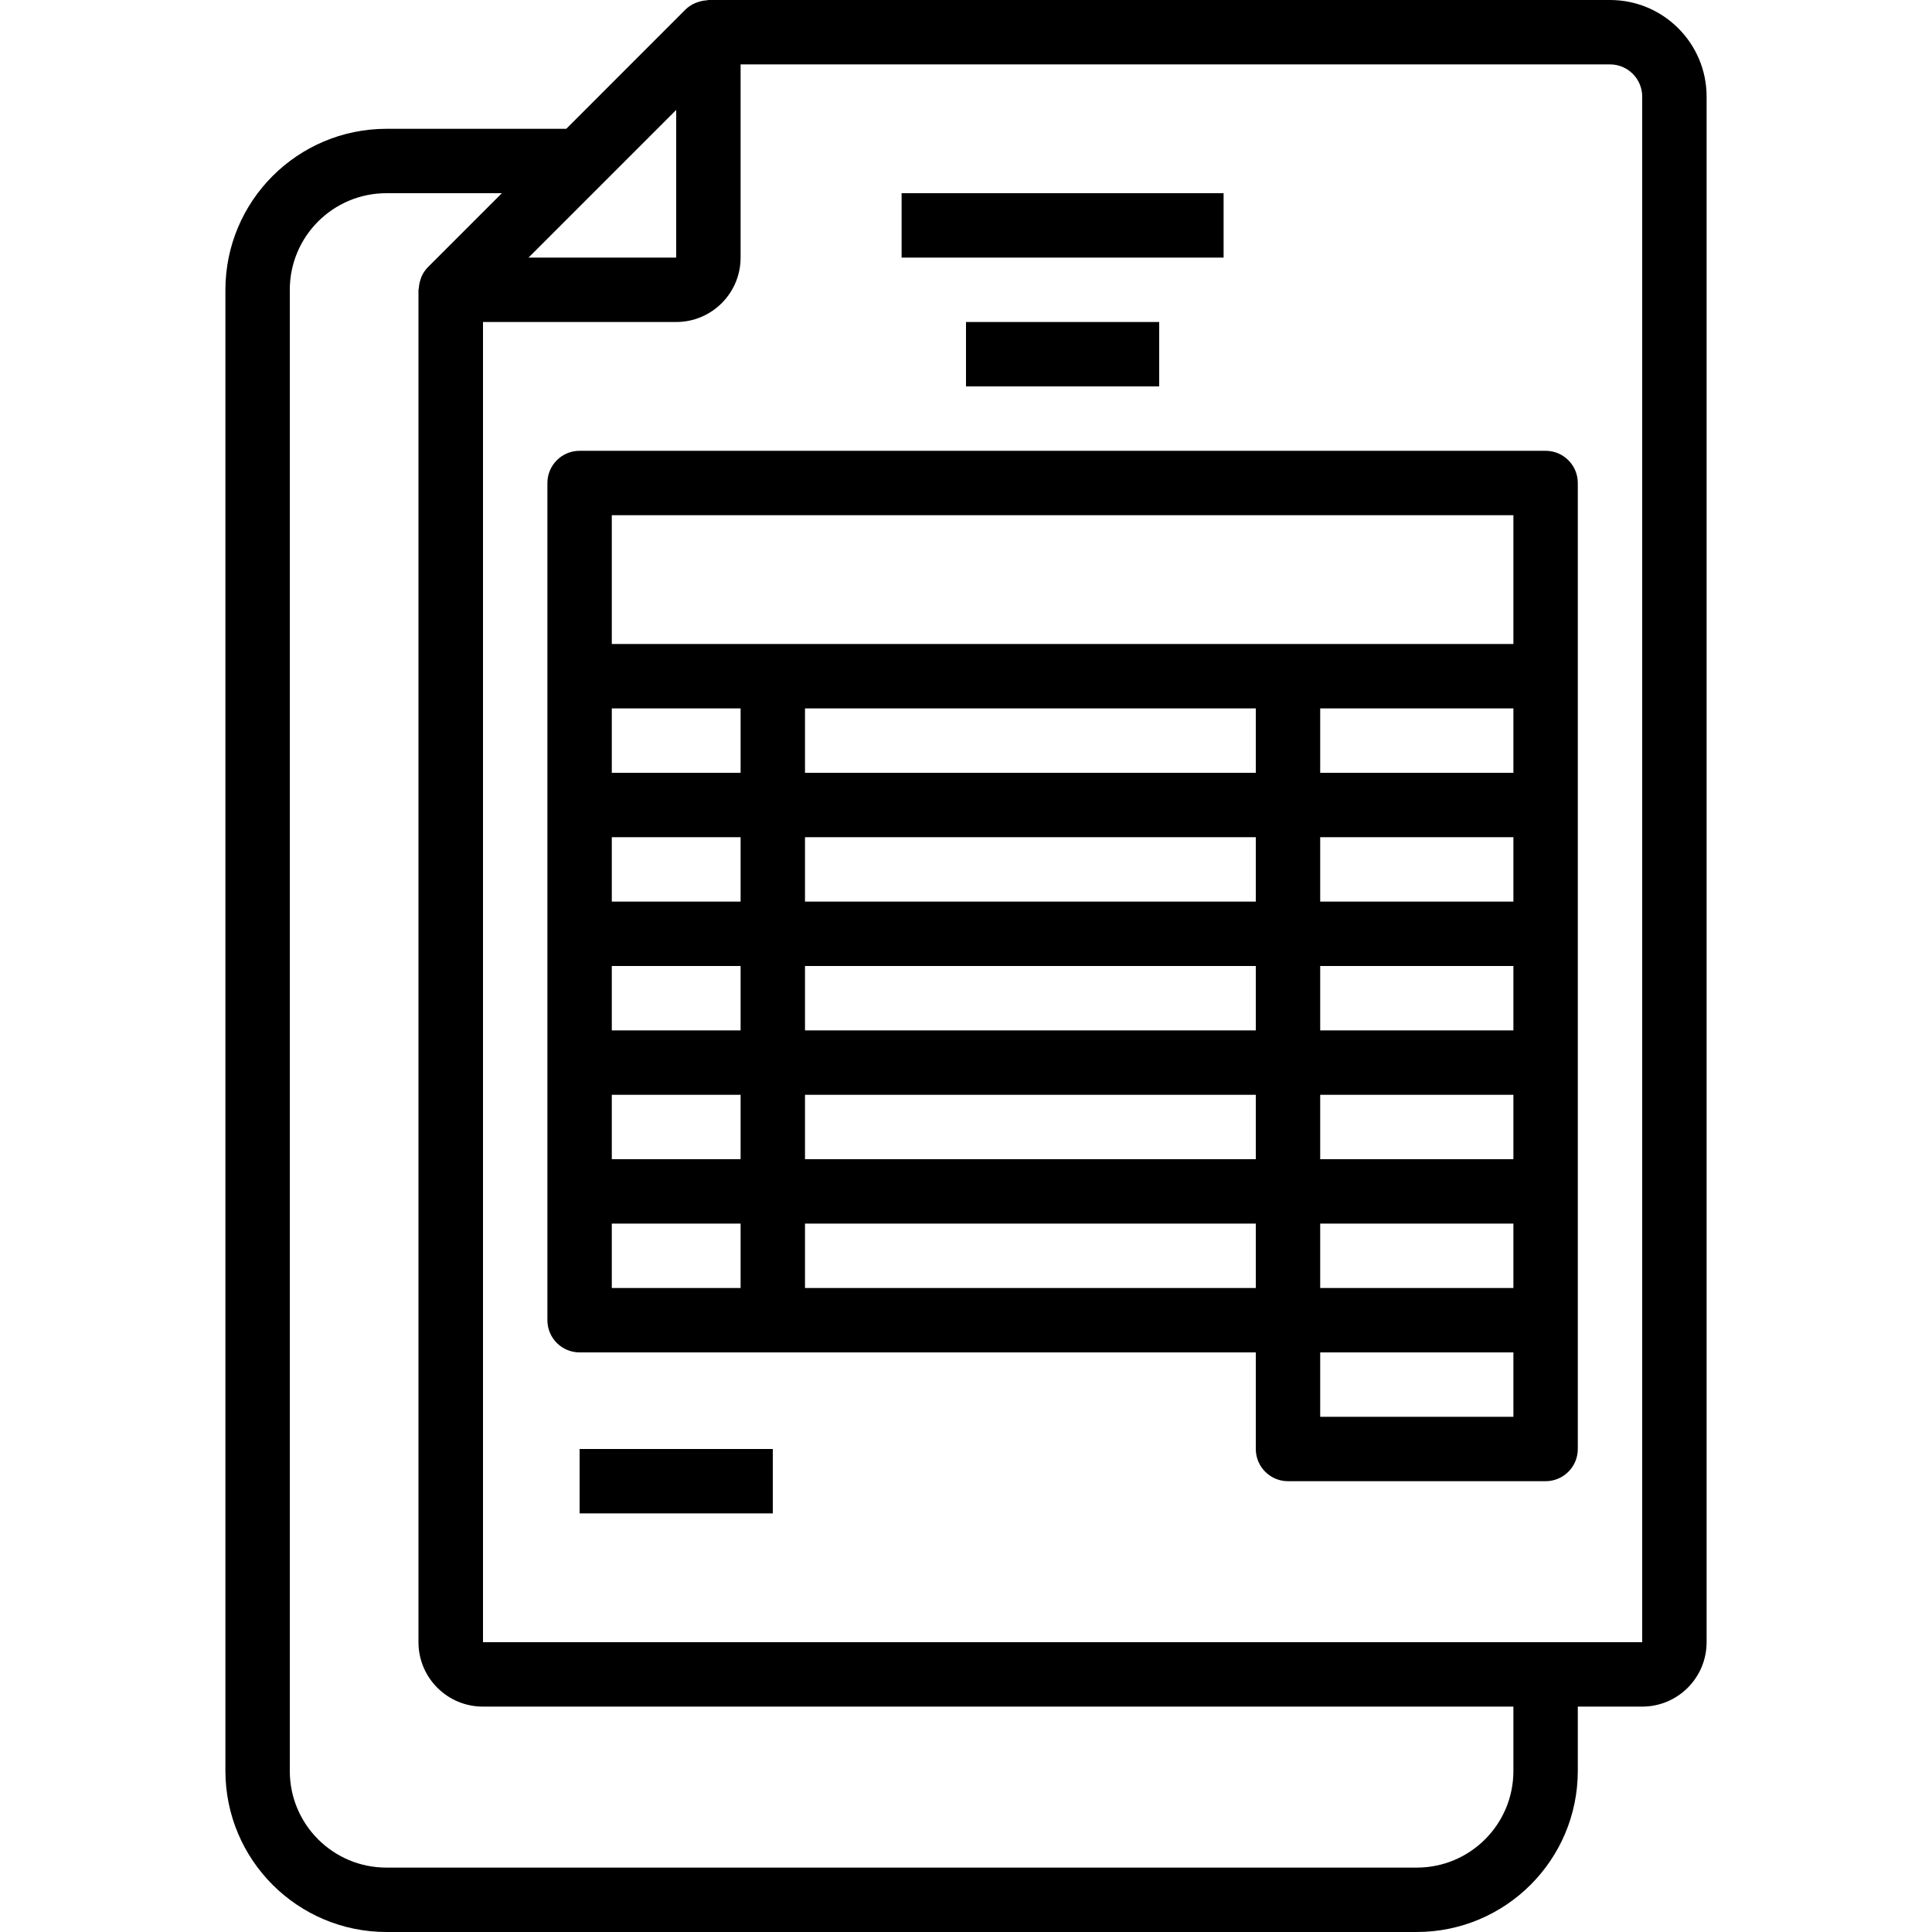
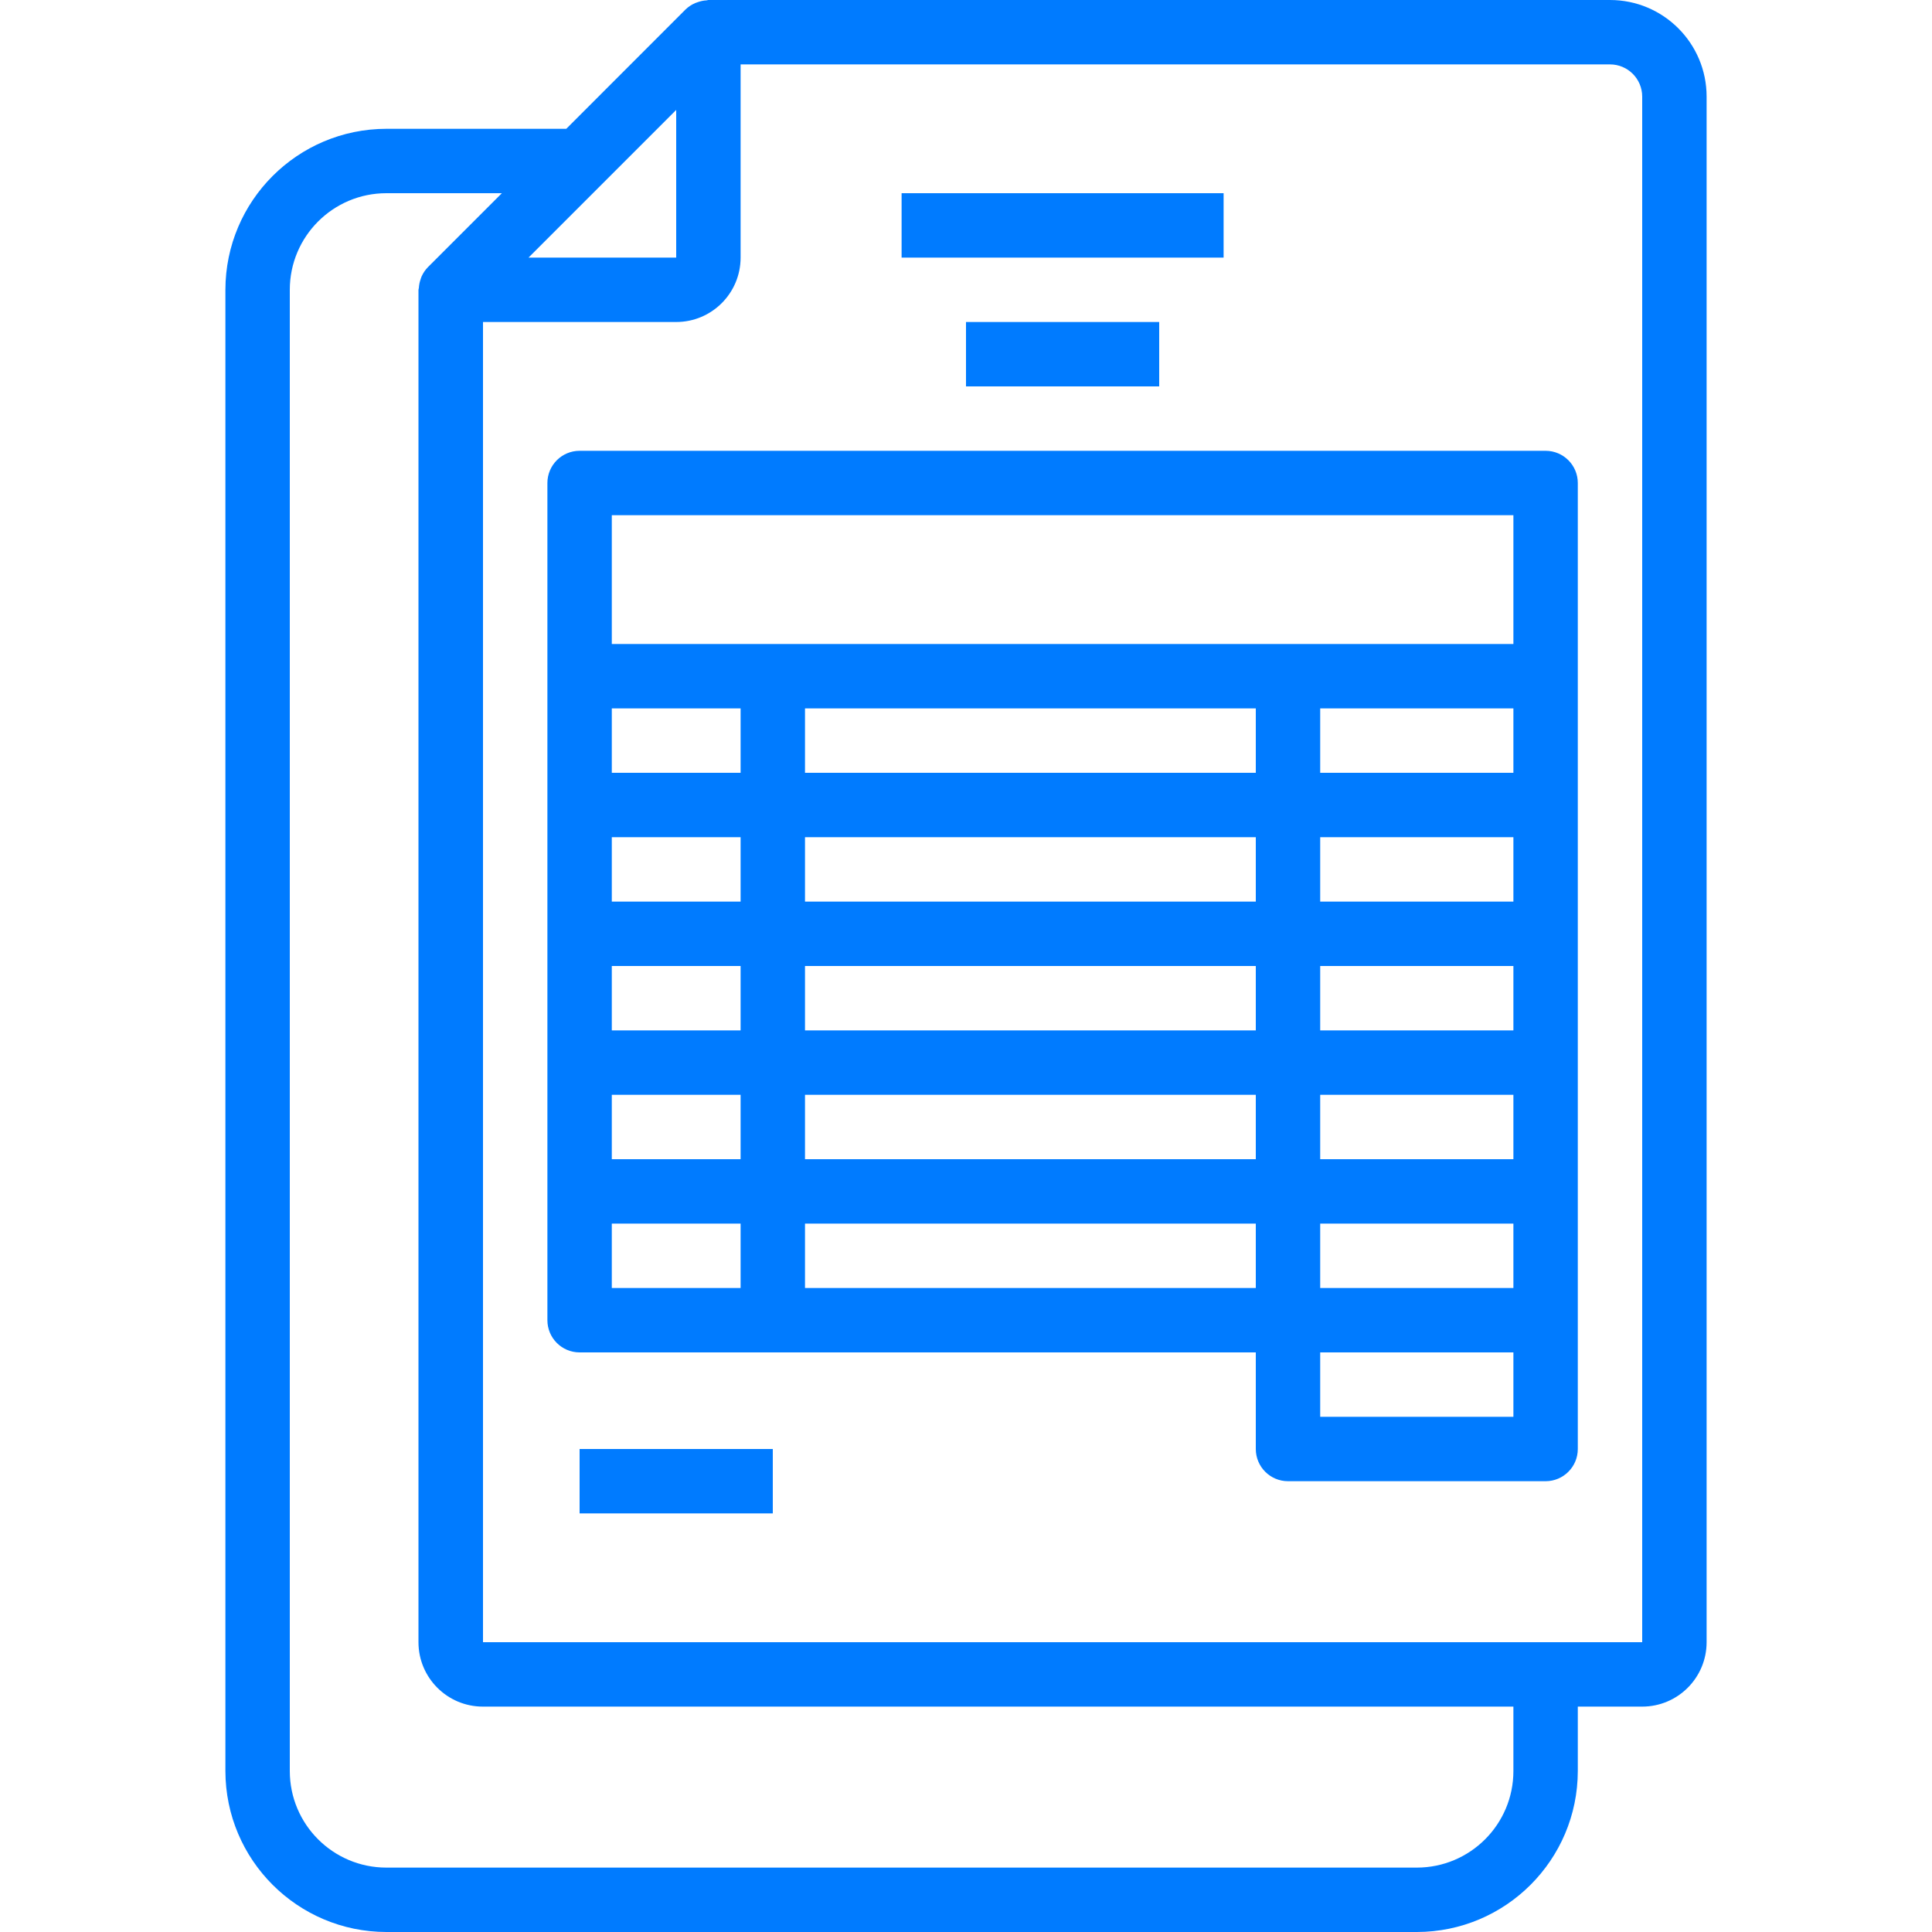
- <svg xmlns="http://www.w3.org/2000/svg" height="480pt" viewBox="-56 0 480 480" width="480pt">
-   <path d="m344 0h-224c-.152 0-.297.078-.449.09-.734.035-1.457.184-2.152.43-.234.07-.469.152-.695.25-.891.383-1.703.926-2.398 1.598l-29.617 29.633h-44.688c-22.082.027-39.973 17.918-40 40v368c.027 22.082 17.918 39.973 40 40h256c22.082-.027 39.973-17.918 40-40v-16h16c8.836 0 16-7.164 16-16v-384c0-13.254-10.746-24-24-24zm-250.344 45.656 18.344-18.344v36.688h-36.688zm226.344 394.344c0 13.254-10.746 24-24 24h-256c-13.254 0-24-10.746-24-24v-368c0-13.254 10.746-24 24-24h28.688l-18.344 18.344c-.672.68-1.211 1.473-1.602 2.344-.109.25-.176.496-.262.754-.23.66-.367 1.355-.41 2.055 0 .176-.102.328-.102.504v336c0 8.836 7.164 16 16 16h256.031zm-256-32v-328h48c8.836 0 16-7.164 16-16v-48h216c4.418 0 8 3.582 8 8v384zm0 0" />
-   <path d="m88 360h48v16h-48zm0 0" />
-   <path d="m168 48h80v16h-80zm0 0" />
-   <path d="m184 80h48v16h-48zm0 0" />
-   <path d="m328 112h-240c-4.418 0-8 3.582-8 8v208c0 4.418 3.582 8 8 8h168v24c0 4.418 3.582 8 8 8h64c4.418 0 8-3.582 8-8v-240c0-4.418-3.582-8-8-8zm-8 208h-48v-16h48zm-64-144v16h-112v-16zm64 16h-48v-16h48zm0 32h-48v-16h48zm0 32h-48v-16h48zm-224-16h32v16h-32zm0-32h32v16h-32zm48 0h112v16h-112zm0 32h112v16h-112zm-16-48h-32v-16h32zm-32 80h32v16h-32zm48 0h112v16h-112zm128 0h48v16h-48zm-176-144h224v32h-224zm0 192v-16h32v16zm48 0v-16h112v16zm128 16h48v16h-48zm0 0" />
+ <svg xmlns="http://www.w3.org/2000/svg" height="512" viewBox="-56 0 480 480" width="512">
+   <g>
+     <path d="m344 0h-224c-.152 0-.297.078-.449.09-.734.035-1.457.184-2.152.43-.234.07-.469.152-.695.25-.891.383-1.703.926-2.398 1.598l-29.617 29.633h-44.688c-22.082.027-39.973 17.918-40 40v368c.027 22.082 17.918 39.973 40 40h256c22.082-.027 39.973-17.918 40-40v-16h16c8.836 0 16-7.164 16-16v-384c0-13.254-10.746-24-24-24zm-250.344 45.656 18.344-18.344v36.688h-36.688zm226.344 394.344c0 13.254-10.746 24-24 24h-256c-13.254 0-24-10.746-24-24v-368c0-13.254 10.746-24 24-24h28.688l-18.344 18.344c-.672.68-1.211 1.473-1.602 2.344-.109.25-.176.496-.262.754-.23.66-.367 1.355-.41 2.055 0 .176-.102.328-.102.504v336c0 8.836 7.164 16 16 16h256.031zm-256-32v-328h48c8.836 0 16-7.164 16-16v-48h216c4.418 0 8 3.582 8 8v384zm0 0" data-original="#000000" class="active-path" style="fill:#007BFF" data-old_color="#000000" />
+     <path d="m88 360h48v16h-48zm0 0" data-original="#000000" class="active-path" style="fill:#007BFF" data-old_color="#000000" />
+     <path d="m168 48h80v16h-80zm0 0" data-original="#000000" class="active-path" style="fill:#007BFF" data-old_color="#000000" />
+     <path d="m184 80h48v16h-48zm0 0" data-original="#000000" class="active-path" style="fill:#007BFF" data-old_color="#000000" />
+     <path d="m328 112h-240c-4.418 0-8 3.582-8 8v208c0 4.418 3.582 8 8 8h168v24c0 4.418 3.582 8 8 8h64c4.418 0 8-3.582 8-8v-240c0-4.418-3.582-8-8-8zm-8 208h-48v-16h48zm-64-144v16h-112v-16zm64 16h-48v-16h48zm0 32h-48v-16h48zm0 32h-48v-16h48zm-224-16h32v16h-32zm0-32h32v16h-32zm48 0h112v16h-112zm0 32h112v16h-112zm-16-48h-32v-16h32zm-32 80h32v16h-32zm48 0h112v16h-112zm128 0h48v16h-48zm-176-144h224v32h-224zm0 192v-16h32v16zm48 0v-16h112v16zm128 16h48v16h-48zm0 0" data-original="#000000" class="active-path" style="fill:#007BFF" data-old_color="#000000" />
+   </g>
</svg>
